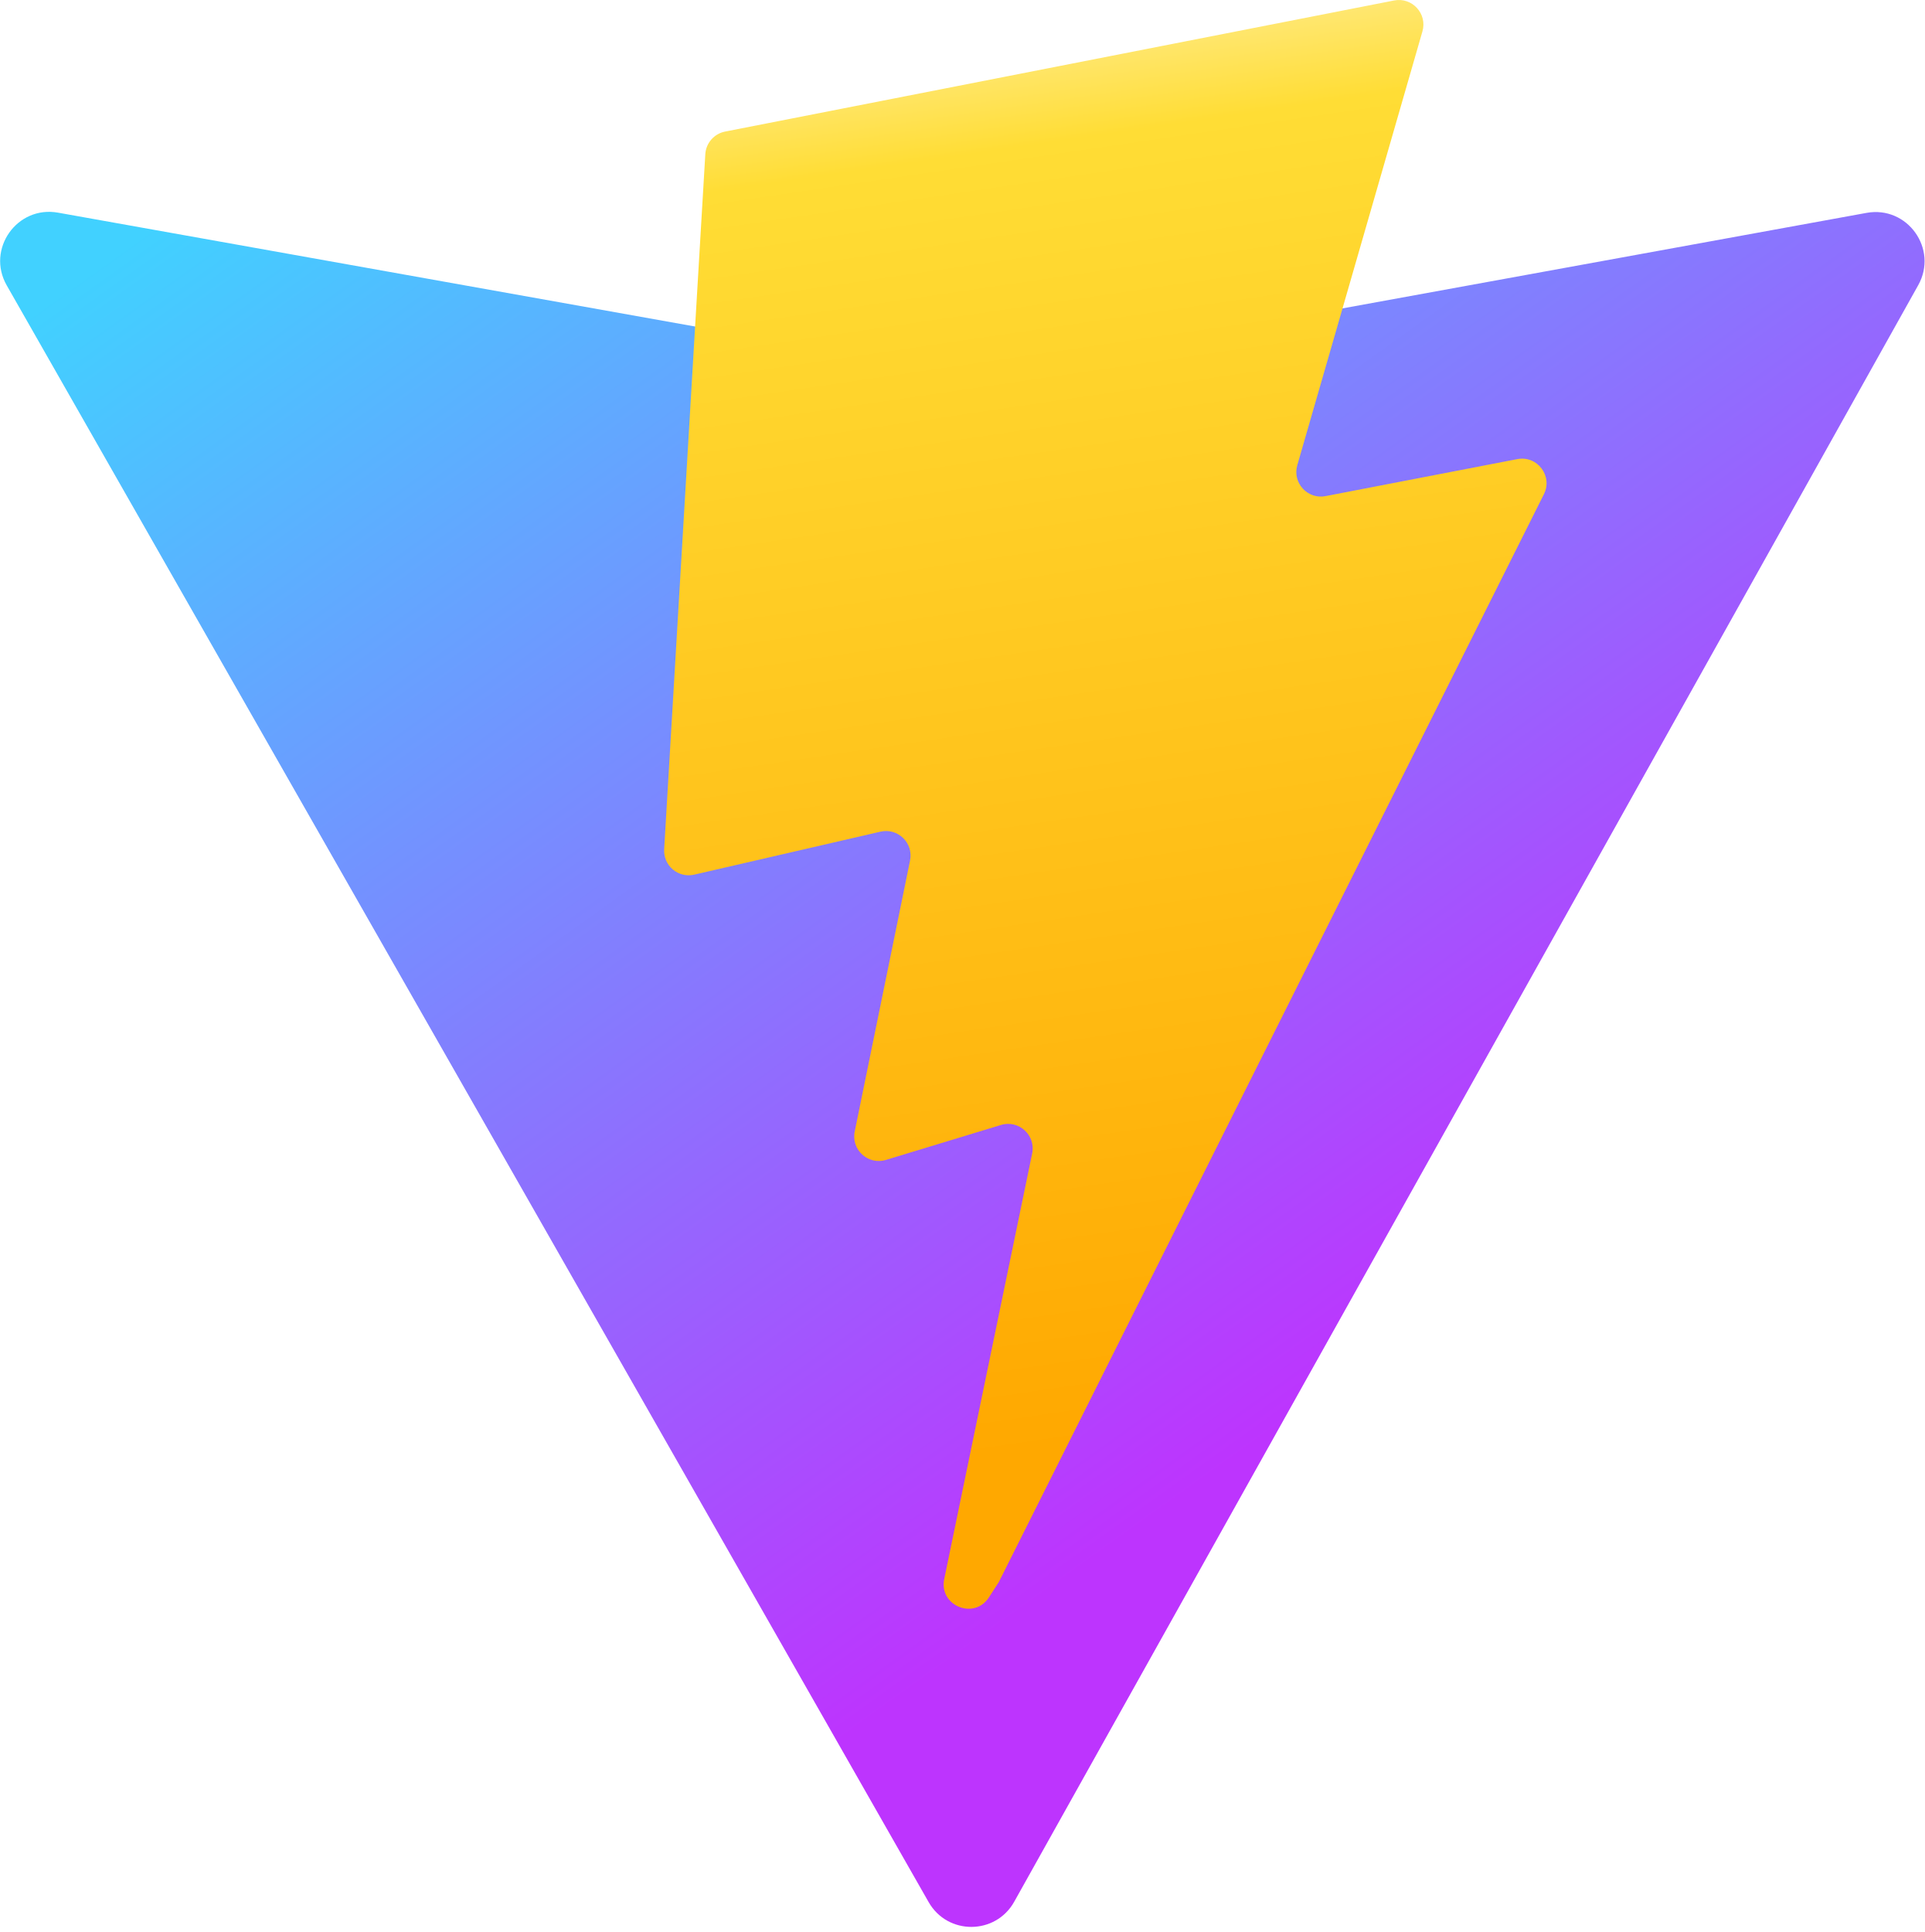
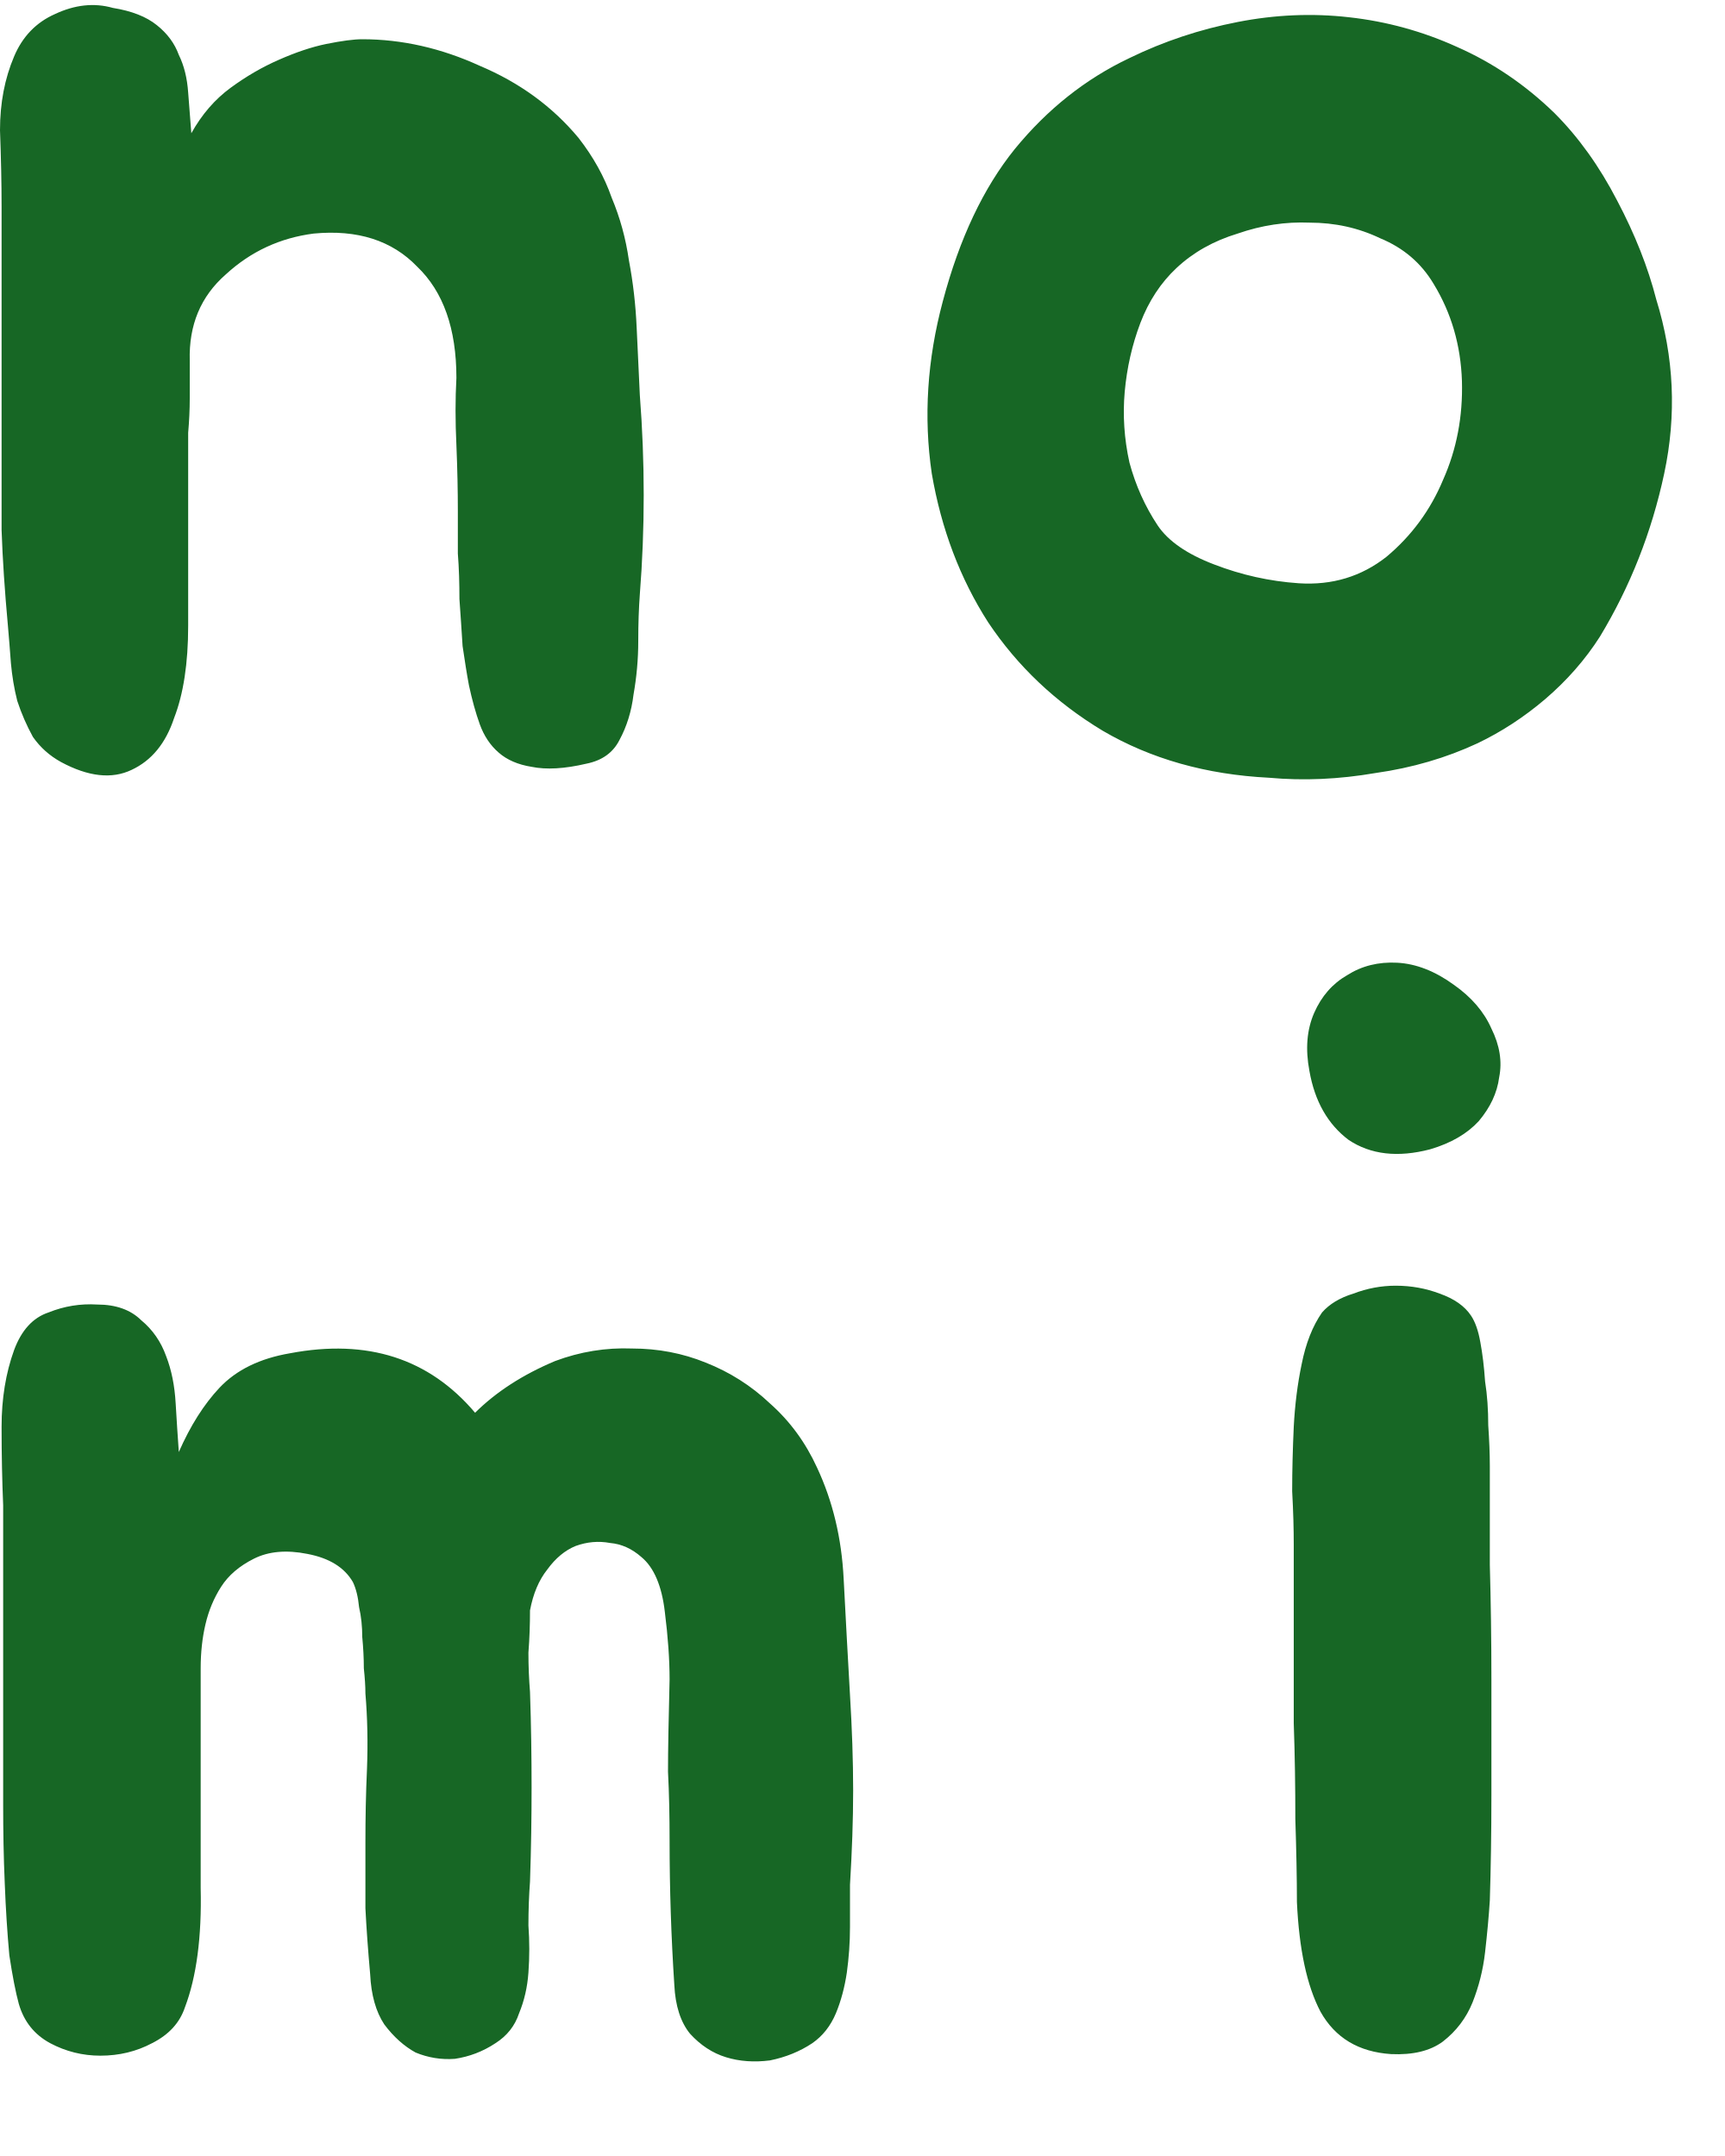
- <svg xmlns="http://www.w3.org/2000/svg" aria-hidden="true" role="img" class="iconify iconify--logos" width="31.88" height="32" preserveAspectRatio="xMidYMid meet" viewBox="0 0 256 257">
-   <defs>
-     <linearGradient id="IconifyId1813088fe1fbc01fb466" x1="-.828%" x2="57.636%" y1="7.652%" y2="78.411%">
-       <stop offset="0%" stop-color="#41D1FF" />
-       <stop offset="100%" stop-color="#BD34FE" />
-     </linearGradient>
-     <linearGradient id="IconifyId1813088fe1fbc01fb467" x1="43.376%" x2="50.316%" y1="2.242%" y2="89.03%">
-       <stop offset="0%" stop-color="#FFEA83" />
-       <stop offset="8.333%" stop-color="#FFDD35" />
-       <stop offset="100%" stop-color="#FFA800" />
-     </linearGradient>
-   </defs>
-   <path fill="url(#IconifyId1813088fe1fbc01fb466)" d="M255.153 37.938L134.897 252.976c-2.483 4.44-8.862 4.466-11.382.048L.875 37.958c-2.746-4.814 1.371-10.646 6.827-9.67l120.385 21.517a6.537 6.537 0 0 0 2.322-.004l117.867-21.483c5.438-.991 9.574 4.796 6.877 9.62Z" />
-   <path fill="url(#IconifyId1813088fe1fbc01fb467)" d="M185.432.063L96.44 17.501a3.268 3.268 0 0 0-2.634 3.014l-5.474 92.456a3.268 3.268 0 0 0 3.997 3.378l24.777-5.718c2.318-.535 4.413 1.507 3.936 3.838l-7.361 36.047c-.495 2.426 1.782 4.5 4.151 3.78l15.304-4.649c2.372-.72 4.652 1.36 4.15 3.788l-11.698 56.621c-.732 3.542 3.979 5.473 5.943 2.437l1.313-2.028l72.516-144.72c1.215-2.423-.88-5.186-3.54-4.672l-25.505 4.922c-2.396.462-4.435-1.77-3.759-4.114l16.646-57.705c.677-2.35-1.37-4.583-3.769-4.113Z" />
+ <svg xmlns="http://www.w3.org/2000/svg" width="12" height="15" viewBox="0 0 12 15" fill="none">
+   <path d="M0.011 1.44C0.011 1.273 0.007 1.095 4.50503e-07 0.906C4.50503e-07 0.716 0.033 0.546 0.098 0.393C0.156 0.255 0.251 0.156 0.382 0.098C0.52 0.033 0.655 0.018 0.785 0.055C0.916 0.076 1.018 0.116 1.091 0.175C1.164 0.233 1.215 0.302 1.244 0.382C1.28 0.455 1.302 0.542 1.309 0.644C1.316 0.738 1.324 0.833 1.331 0.927C1.404 0.796 1.495 0.691 1.604 0.611C1.713 0.531 1.825 0.466 1.942 0.415C2.058 0.364 2.167 0.327 2.269 0.306C2.378 0.284 2.462 0.273 2.52 0.273C2.796 0.273 3.069 0.335 3.338 0.458C3.615 0.575 3.844 0.742 4.025 0.96C4.127 1.091 4.204 1.229 4.255 1.375C4.313 1.513 4.353 1.658 4.375 1.811C4.404 1.964 4.422 2.12 4.429 2.28C4.436 2.433 4.444 2.589 4.451 2.749C4.487 3.215 4.487 3.676 4.451 4.135C4.444 4.229 4.44 4.338 4.44 4.462C4.44 4.585 4.429 4.709 4.407 4.833C4.393 4.949 4.36 5.055 4.309 5.149C4.265 5.236 4.189 5.291 4.08 5.313C3.927 5.349 3.8 5.356 3.698 5.335C3.604 5.32 3.527 5.287 3.469 5.236C3.411 5.186 3.367 5.12 3.338 5.04C3.309 4.96 3.284 4.869 3.262 4.767C3.247 4.687 3.233 4.596 3.218 4.495C3.211 4.386 3.204 4.276 3.196 4.167C3.196 4.058 3.193 3.953 3.185 3.851C3.185 3.742 3.185 3.644 3.185 3.556C3.185 3.418 3.182 3.265 3.175 3.098C3.167 2.931 3.167 2.775 3.175 2.629C3.175 2.287 3.084 2.029 2.902 1.855C2.727 1.673 2.487 1.596 2.182 1.625C1.949 1.655 1.745 1.749 1.571 1.909C1.396 2.062 1.313 2.262 1.32 2.509C1.32 2.604 1.32 2.691 1.32 2.771C1.32 2.851 1.316 2.931 1.309 3.011C1.309 3.091 1.309 3.178 1.309 3.273C1.309 3.367 1.309 3.473 1.309 3.589C1.309 3.829 1.309 4.084 1.309 4.353C1.309 4.615 1.276 4.829 1.211 4.996C1.153 5.171 1.055 5.291 0.916 5.356C0.778 5.422 0.615 5.404 0.425 5.302C0.345 5.258 0.28 5.2 0.229 5.127C0.185 5.047 0.149 4.964 0.12 4.876C0.098 4.789 0.084 4.702 0.076 4.615C0.069 4.52 0.062 4.433 0.055 4.353C0.033 4.113 0.018 3.891 0.011 3.687C0.011 3.476 0.011 3.251 0.011 3.011V1.44ZM7.857 0.404C8.097 0.287 8.348 0.204 8.61 0.153C8.871 0.102 9.13 0.091 9.384 0.12C9.646 0.149 9.897 0.218 10.137 0.327C10.384 0.436 10.61 0.589 10.813 0.786C10.98 0.953 11.126 1.156 11.25 1.396C11.373 1.629 11.464 1.858 11.522 2.084C11.646 2.484 11.664 2.887 11.577 3.295C11.49 3.702 11.341 4.08 11.13 4.429C11.028 4.589 10.9 4.735 10.748 4.865C10.602 4.989 10.446 5.091 10.279 5.171C10.06 5.273 9.824 5.342 9.57 5.378C9.315 5.422 9.068 5.433 8.828 5.411C8.391 5.389 8.006 5.28 7.671 5.084C7.344 4.887 7.079 4.636 6.875 4.331C6.679 4.026 6.548 3.68 6.482 3.295C6.424 2.902 6.45 2.502 6.559 2.095C6.675 1.658 6.842 1.306 7.06 1.036C7.286 0.76 7.551 0.549 7.857 0.404ZM8.184 1.865C8.075 1.967 7.991 2.095 7.933 2.247C7.875 2.4 7.839 2.56 7.824 2.727C7.81 2.887 7.82 3.051 7.857 3.218C7.9 3.378 7.966 3.524 8.053 3.655C8.126 3.764 8.257 3.855 8.446 3.927C8.635 4 8.831 4.044 9.035 4.058C9.268 4.073 9.471 4.011 9.646 3.873C9.82 3.727 9.951 3.549 10.039 3.338C10.133 3.127 10.177 2.898 10.17 2.651C10.162 2.404 10.097 2.178 9.973 1.975C9.886 1.829 9.762 1.724 9.602 1.658C9.45 1.585 9.286 1.549 9.111 1.549C8.944 1.542 8.777 1.567 8.61 1.625C8.442 1.676 8.3 1.756 8.184 1.865ZM5.913 11.793C5.927 12.025 5.935 12.247 5.935 12.458C5.935 12.662 5.927 12.88 5.913 13.113C5.913 13.2 5.913 13.298 5.913 13.407C5.913 13.516 5.905 13.622 5.891 13.724C5.876 13.825 5.851 13.92 5.815 14.007C5.778 14.095 5.724 14.164 5.651 14.215C5.564 14.273 5.465 14.313 5.356 14.335C5.247 14.349 5.145 14.342 5.051 14.313C4.956 14.284 4.873 14.229 4.8 14.149C4.735 14.069 4.698 13.956 4.691 13.811C4.669 13.476 4.658 13.142 4.658 12.807C4.658 12.64 4.655 12.48 4.647 12.327C4.647 12.175 4.651 11.96 4.658 11.684C4.658 11.546 4.647 11.389 4.625 11.215C4.604 11.033 4.549 10.905 4.462 10.833C4.396 10.775 4.324 10.742 4.244 10.735C4.164 10.72 4.084 10.727 4.004 10.756C3.931 10.786 3.865 10.84 3.807 10.92C3.749 10.993 3.709 11.087 3.687 11.204C3.687 11.298 3.684 11.396 3.676 11.498C3.676 11.593 3.68 11.684 3.687 11.771C3.695 12.004 3.698 12.226 3.698 12.436C3.698 12.64 3.695 12.858 3.687 13.091C3.68 13.185 3.676 13.287 3.676 13.396C3.684 13.505 3.684 13.615 3.676 13.724C3.669 13.825 3.647 13.92 3.611 14.007C3.582 14.095 3.527 14.164 3.447 14.215C3.36 14.273 3.265 14.309 3.164 14.324C3.069 14.331 2.978 14.316 2.891 14.28C2.811 14.236 2.738 14.171 2.673 14.084C2.615 13.996 2.582 13.88 2.575 13.735C2.56 13.567 2.549 13.415 2.542 13.276C2.542 13.131 2.542 12.978 2.542 12.818C2.542 12.651 2.545 12.48 2.553 12.306C2.56 12.124 2.556 11.949 2.542 11.782C2.542 11.731 2.538 11.673 2.531 11.607C2.531 11.535 2.527 11.462 2.52 11.389C2.52 11.316 2.513 11.247 2.498 11.182C2.491 11.109 2.476 11.051 2.455 11.007C2.396 10.905 2.291 10.84 2.138 10.811C1.993 10.782 1.869 10.793 1.767 10.844C1.665 10.895 1.589 10.96 1.538 11.04C1.487 11.12 1.451 11.207 1.429 11.302C1.407 11.396 1.396 11.498 1.396 11.607C1.396 11.709 1.396 11.807 1.396 11.902C1.396 12.375 1.396 12.786 1.396 13.135C1.404 13.476 1.367 13.753 1.287 13.964C1.251 14.073 1.175 14.156 1.058 14.215C0.949 14.273 0.829 14.302 0.698 14.302C0.575 14.302 0.458 14.273 0.349 14.215C0.24 14.156 0.167 14.066 0.131 13.942C0.109 13.862 0.087 13.749 0.065 13.604C0.051 13.451 0.04 13.284 0.033 13.102C0.025 12.92 0.022 12.738 0.022 12.556C0.022 12.367 0.022 12.196 0.022 12.044V10.473C0.015 10.306 0.011 10.124 0.011 9.927C0.011 9.731 0.04 9.553 0.098 9.393C0.149 9.255 0.229 9.167 0.338 9.131C0.447 9.087 0.56 9.069 0.676 9.076C0.807 9.076 0.909 9.113 0.982 9.185C1.062 9.251 1.12 9.335 1.156 9.436C1.193 9.531 1.215 9.64 1.222 9.764C1.229 9.88 1.236 9.993 1.244 10.102C1.324 9.92 1.418 9.771 1.527 9.655C1.644 9.531 1.807 9.451 2.018 9.415C2.556 9.313 2.985 9.451 3.305 9.829C3.451 9.684 3.636 9.564 3.862 9.469C4.036 9.404 4.215 9.375 4.396 9.382C4.578 9.382 4.749 9.415 4.909 9.48C5.076 9.546 5.225 9.64 5.356 9.764C5.495 9.887 5.604 10.036 5.684 10.211C5.793 10.444 5.855 10.702 5.869 10.986C5.884 11.269 5.898 11.538 5.913 11.793ZM10.364 10.2C10.364 10.404 10.364 10.633 10.364 10.887C10.371 11.142 10.375 11.407 10.375 11.684C10.375 11.953 10.375 12.222 10.375 12.491C10.375 12.753 10.371 12.996 10.364 13.222C10.357 13.331 10.346 13.451 10.331 13.582C10.317 13.706 10.287 13.822 10.244 13.931C10.2 14.04 10.131 14.131 10.037 14.204C9.949 14.269 9.829 14.298 9.677 14.291C9.451 14.276 9.288 14.178 9.186 13.996C9.091 13.815 9.037 13.56 9.022 13.233C9.022 13.066 9.018 12.873 9.011 12.655C9.011 12.436 9.008 12.215 9 11.989C9 11.764 9 11.546 9 11.335C9 11.116 9 10.92 9 10.745C9 10.644 8.997 10.52 8.989 10.375C8.989 10.229 8.993 10.08 9 9.927C9.008 9.775 9.026 9.629 9.055 9.491C9.084 9.345 9.131 9.226 9.197 9.131C9.248 9.073 9.32 9.029 9.415 9C9.509 8.964 9.608 8.945 9.709 8.945C9.818 8.945 9.92 8.964 10.015 9C10.117 9.036 10.189 9.087 10.233 9.153C10.262 9.196 10.284 9.258 10.298 9.338C10.313 9.418 10.324 9.509 10.331 9.611C10.346 9.706 10.353 9.807 10.353 9.916C10.36 10.018 10.364 10.113 10.364 10.2ZM9.949 7.996C9.724 8.055 9.535 8.033 9.382 7.931C9.237 7.822 9.146 7.662 9.109 7.451C9.08 7.298 9.091 7.164 9.142 7.047C9.193 6.931 9.269 6.844 9.371 6.785C9.473 6.72 9.589 6.691 9.72 6.698C9.851 6.705 9.982 6.756 10.113 6.851C10.237 6.938 10.324 7.04 10.375 7.156C10.433 7.273 10.451 7.386 10.429 7.495C10.415 7.604 10.367 7.705 10.287 7.8C10.207 7.887 10.095 7.953 9.949 7.996Z" fill="#176725" />
</svg>
